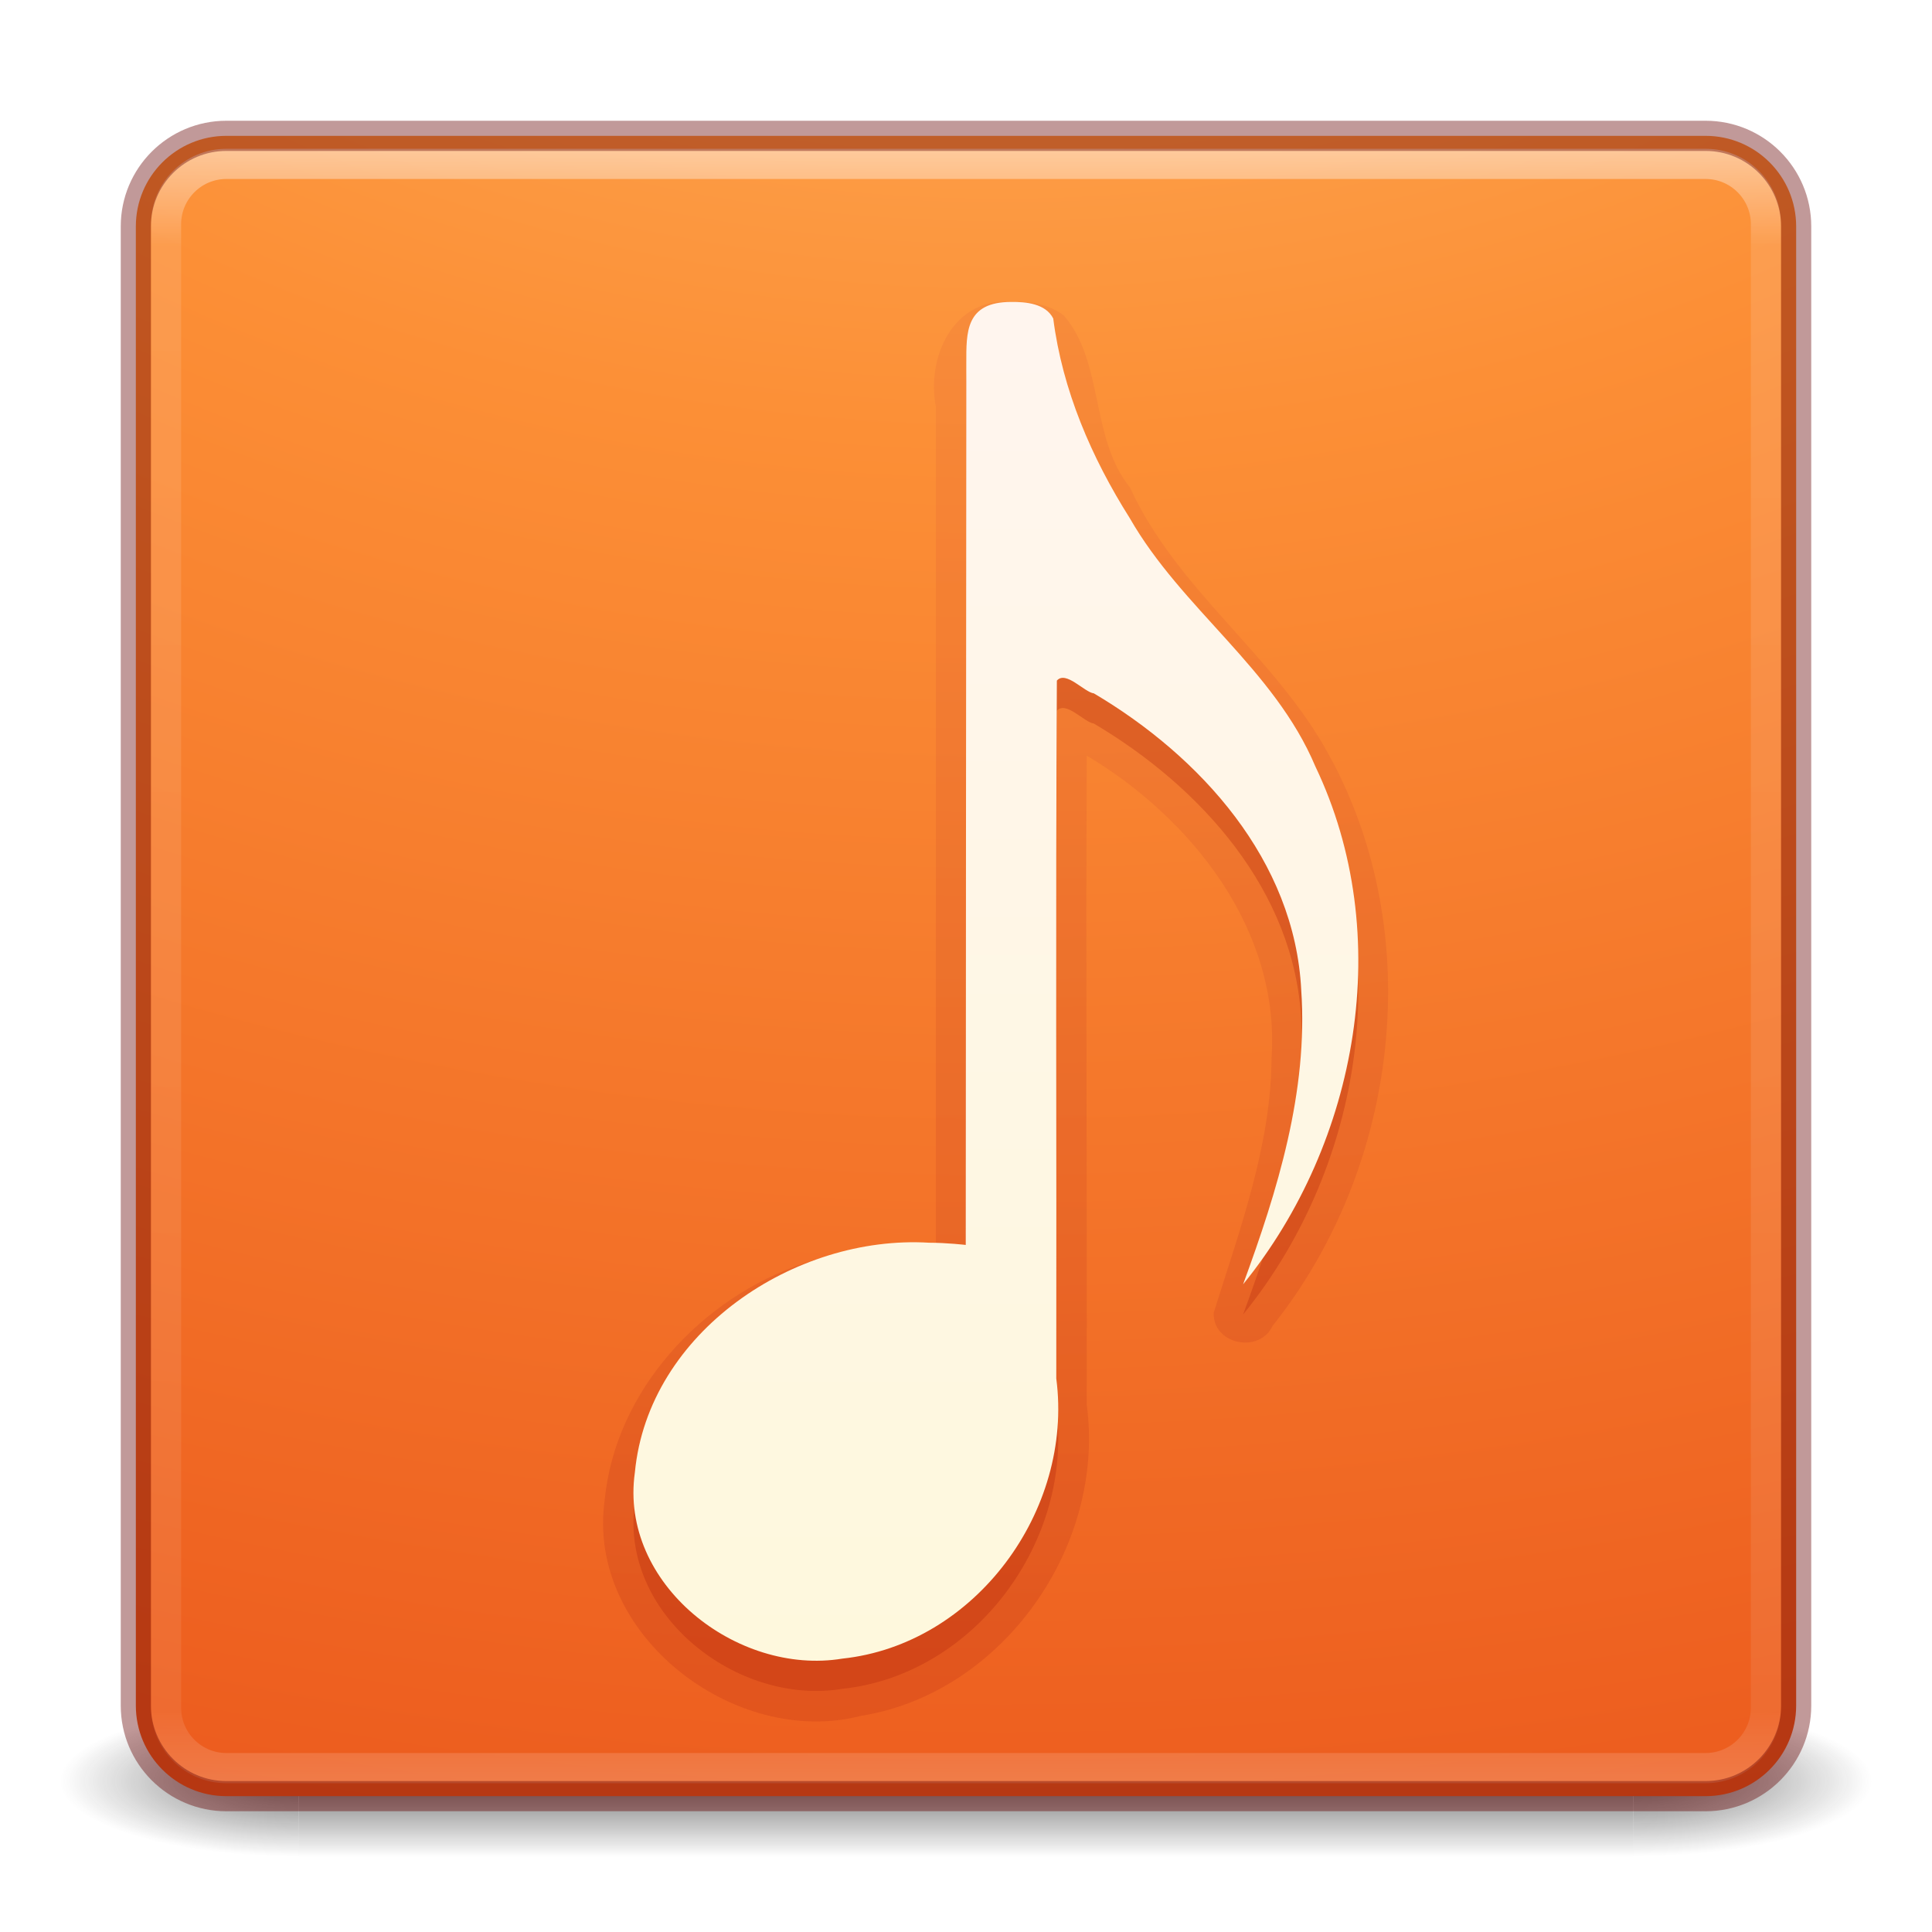
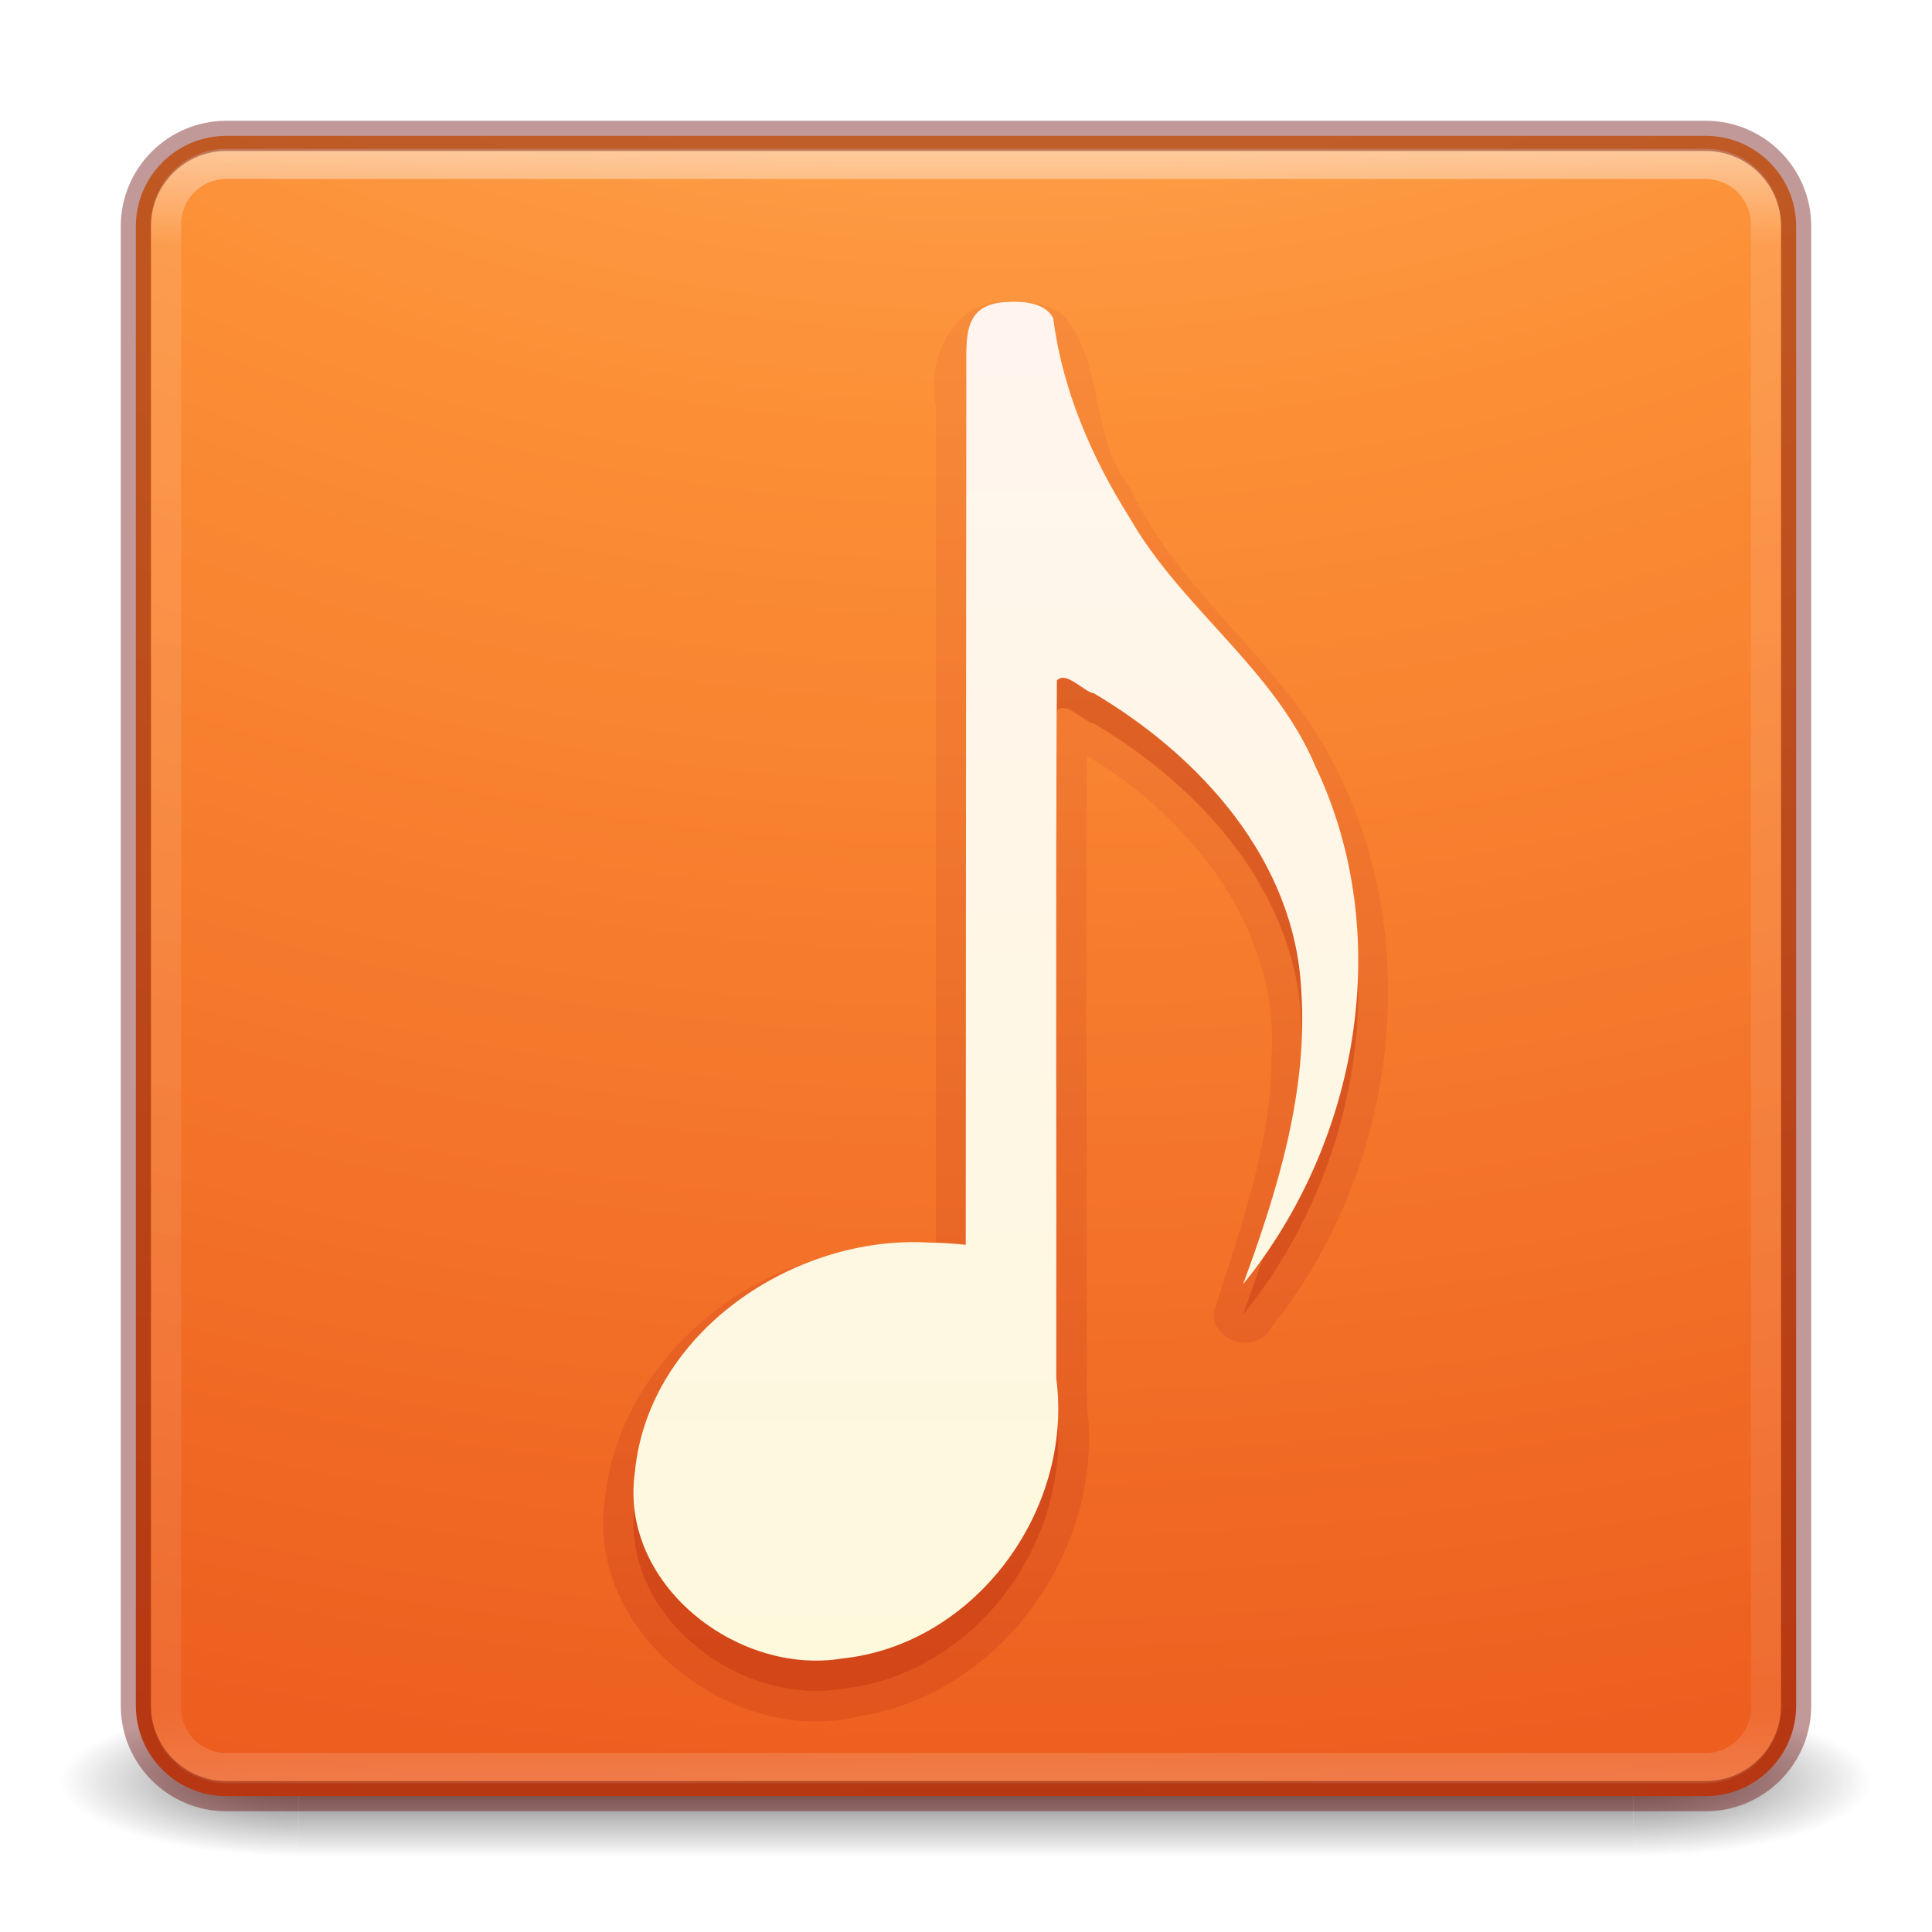
- <svg xmlns="http://www.w3.org/2000/svg" xmlns:xlink="http://www.w3.org/1999/xlink" version="1.1" width="64" height="64" id="svg6333">
-   <defs id="defs6335">
-     <linearGradient x1="167.983" y1="8.508" x2="167.983" y2="54.78" id="linearGradient5809" xlink:href="#linearGradient5803" gradientUnits="userSpaceOnUse" gradientTransform="translate(-130,1.759402e-6)" />
-     <linearGradient id="linearGradient5803">
-       <stop id="stop5805" style="stop-color:#fff5ef;stop-opacity:1" offset="0" />
-       <stop id="stop5807" style="stop-color:#fef8dd;stop-opacity:1" offset="1" />
+ <svg xmlns="http://www.w3.org/2000/svg" xmlns:xlink="http://www.w3.org/1999/xlink" viewBox="0 0 64 64">
+   <defs>
+     <linearGradient id="5">
+       <stop stop-color="#181818" />
+       <stop offset="1" stop-color="#181818" stop-opacity="0" />
    </linearGradient>
-     <linearGradient x1="27.096" y1="10.881" x2="27.096" y2="39.151" id="linearGradient5801" xlink:href="#linearGradient3895-9-0-3-5-2-0-4-9" gradientUnits="userSpaceOnUse" gradientTransform="matrix(1.410256,0,0,1.410256,0.391129,-2.255998)" />
-     <linearGradient id="linearGradient3895-9-0-3-5-2-0-4-9">
-       <stop id="stop3897-0-5-7-89-6-6-7-0" style="stop-color:#dc5639;stop-opacity:1" offset="0" />
-       <stop id="stop3899-8-7-06-3-8-3-8-0" style="stop-color:#9d0f0f;stop-opacity:1" offset="1" />
+     <linearGradient y1="5" x2="0" y2="43" id="2" gradientUnits="userSpaceOnUse" gradientTransform="matrix(1.43243 0 0 1.43628-2.378-2.471)">
+       <stop stop-color="#fff" />
+       <stop offset=".063" stop-color="#fff" stop-opacity=".235" />
+       <stop offset=".951" stop-color="#fff" stop-opacity=".157" />
+       <stop offset="1" stop-color="#fff" stop-opacity=".392" />
    </linearGradient>
-     <linearGradient x1="24" y1="5" x2="24" y2="43" id="linearGradient3381-5-4" xlink:href="#linearGradient3924-2-2-5-8" gradientUnits="userSpaceOnUse" gradientTransform="matrix(1.432432,0,0,1.436283,-2.378381,-2.470778)" />
-     <linearGradient id="linearGradient3924-2-2-5-8">
-       <stop id="stop3926-9-4-9-6" style="stop-color:#ffffff;stop-opacity:1" offset="0" />
-       <stop id="stop3928-9-8-6-5" style="stop-color:#ffffff;stop-opacity:0.235" offset="0.063" />
-       <stop id="stop3930-3-5-1-7" style="stop-color:#ffffff;stop-opacity:0.157" offset="0.951" />
-       <stop id="stop3932-8-0-4-8" style="stop-color:#ffffff;stop-opacity:0.392" offset="1" />
+     <linearGradient y1="47.03" x2="0" y2="39.999" id="7" gradientUnits="userSpaceOnUse">
+       <stop stop-color="#181818" stop-opacity="0" />
+       <stop offset=".5" stop-color="#181818" />
+       <stop offset="1" stop-color="#181818" stop-opacity="0" />
    </linearGradient>
-     <radialGradient cx="6.73" cy="9.957" r="12.672" fx="6.2" fy="9.957" id="radialGradient3402-7-1-6" xlink:href="#linearGradient2867-449-88-871-390-598-476-591-434-148-57-177-8-3-3-6-4-8-8-8" gradientUnits="userSpaceOnUse" gradientTransform="matrix(0,13.39398,-16.44353,0,196.9021,-114.8937)" />
-     <linearGradient id="linearGradient2867-449-88-871-390-598-476-591-434-148-57-177-8-3-3-6-4-8-8-8">
-       <stop id="stop3750-1-0-7-6-6-1-3-9" style="stop-color:#ffcd7d;stop-opacity:1" offset="0" />
-       <stop id="stop3752-3-7-4-0-32-8-923-0" style="stop-color:#fc8f36;stop-opacity:1" offset="0.262" />
-       <stop id="stop3754-1-8-5-2-7-6-7-1" style="stop-color:#e23a0e;stop-opacity:1" offset="0.705" />
-       <stop id="stop3756-1-6-2-6-6-1-96-6" style="stop-color:#ac441f;stop-opacity:1" offset="1" />
+     <linearGradient y1="8.508" x2="0" y2="54.78" id="0" gradientUnits="userSpaceOnUse">
+       <stop stop-color="#fff5ef" />
+       <stop offset="1" stop-color="#fef8dd" />
    </linearGradient>
-     <radialGradient cx="4.993" cy="43.5" r="2.5" fx="4.993" fy="43.5" id="radialGradient3337-2-2" xlink:href="#linearGradient3688-166-749-4-0-3-8" gradientUnits="userSpaceOnUse" gradientTransform="matrix(2.003784,0,0,1.4,27.98813,-17.4)" />
-     <linearGradient id="linearGradient3688-166-749-4-0-3-8">
-       <stop id="stop2883-4-0-1-8" style="stop-color:#181818;stop-opacity:1" offset="0" />
-       <stop id="stop2885-9-2-9-6" style="stop-color:#181818;stop-opacity:0" offset="1" />
+     <linearGradient y1="13.09" x2="0" y2="52.957" id="1" gradientUnits="userSpaceOnUse">
+       <stop stop-color="#dc5639" />
+       <stop offset="1" stop-color="#9d0f0f" />
    </linearGradient>
-     <radialGradient cx="4.993" cy="43.5" r="2.5" fx="4.993" fy="43.5" id="radialGradient3339-1-4" xlink:href="#linearGradient3688-464-309-9-2-4-2" gradientUnits="userSpaceOnUse" gradientTransform="matrix(2.003784,0,0,1.4,-20.01187,-104.4)" />
-     <linearGradient id="linearGradient3688-464-309-9-2-4-2">
-       <stop id="stop2889-7-9-6-9" style="stop-color:#181818;stop-opacity:1" offset="0" />
-       <stop id="stop2891-6-6-1-7" style="stop-color:#181818;stop-opacity:0" offset="1" />
-     </linearGradient>
-     <linearGradient id="linearGradient3702-501-757-8-4-1-1">
-       <stop id="stop2895-8-9-9-1" style="stop-color:#181818;stop-opacity:0" offset="0" />
-       <stop id="stop2897-7-8-7-7" style="stop-color:#181818;stop-opacity:1" offset="0.5" />
-       <stop id="stop2899-4-5-1-5" style="stop-color:#181818;stop-opacity:0" offset="1" />
-     </linearGradient>
-     <linearGradient x1="25.058" y1="47.028" x2="25.058" y2="39.999" id="linearGradient6394" xlink:href="#linearGradient3702-501-757-8-4-1-1" gradientUnits="userSpaceOnUse" />
+     <radialGradient cx="4.993" cy="43.5" r="2.5" id="4" xlink:href="#5" gradientUnits="userSpaceOnUse" gradientTransform="matrix(2.0038 0 0 1.4 27.988-17.4)" />
+     <radialGradient cx="4.993" cy="43.5" r="2.5" id="6" xlink:href="#5" gradientUnits="userSpaceOnUse" gradientTransform="matrix(2.0038 0 0 1.4-20.01-104.4)" />
+     <radialGradient cx="6.73" cy="9.957" r="12.672" fx="6.2" id="3" gradientUnits="userSpaceOnUse" gradientTransform="matrix(0 13.39398-16.44353 0 196.9-114.89)">
+       <stop stop-color="#ffcd7d" />
+       <stop offset=".262" stop-color="#fc8f36" />
+       <stop offset=".705" stop-color="#e23a0e" />
+       <stop offset="1" stop-color="#ac441f" />
+     </radialGradient>
  </defs>
-   <g id="layer1">
-     <g transform="matrix(1.57895,0,0,0.7142857,-5.894751,27.92857)" id="g3712-8-2-4-4" style="opacity:0.6">
-       <rect width="5" height="7" x="38" y="40" id="rect2801-5-5-7-9" style="fill:url(#radialGradient3337-2-2);fill-opacity:1;stroke:none" />
-       <rect width="5" height="7" x="-10" y="-47" transform="scale(-1,-1)" id="rect3696-3-0-3-7" style="fill:url(#radialGradient3339-1-4);fill-opacity:1;stroke:none" />
-       <rect width="28" height="7" x="10" y="40" id="rect3700-5-6-8-4" style="fill:url(#linearGradient6394);fill-opacity:1;stroke:none" />
-     </g>
-     <rect width="55" height="55" rx="3" ry="3" x="4.5" y="4.5" id="rect5505-21-3-8-5-2" style="color:#000000;fill:url(#radialGradient3402-7-1-6);fill-opacity:1;fill-rule:nonzero;stroke:none;stroke-width:1;marker:none;visibility:visible;display:inline;overflow:visible;enable-background:accumulate" />
-     <rect width="53" height="53.142" rx="2" ry="2" x="5.5" y="5.429" id="rect6741-5-0-2-3" style="opacity:0.5;fill:none;stroke:url(#linearGradient3381-5-4);stroke-width:1;stroke-linecap:round;stroke-linejoin:round;stroke-miterlimit:4;stroke-opacity:1;stroke-dasharray:none;stroke-dashoffset:0" />
-     <path d="m 33.5,10 c -1.918,-0.153 -2.812,1.831 -2.5,3.461 0,9.263 0,18.526 0,27.789 -1.301,-0.156 -2.991,0.115 -4.365,0.598 -3.412,1.136 -6.256,4.238 -6.604,7.839 -0.626,4.48 4.332,8.228 8.489,7.153 4.707,-0.751 8.114,-5.638 7.479,-10.31 0.011,-7.167 -0.029,-14.333 0,-21.5 3.475,2.075 6.409,5.773 6.123,10.011 -0.017,2.924 -1.06,5.701 -1.916,8.444 -0.042,1.052 1.518,1.371 1.951,0.434 4.192,-5.255 5.136,-13.008 1.846,-18.947 -1.776,-3.247 -5.013,-5.426 -6.571,-8.821 -1.331,-1.664 -0.855,-4.152 -2.189,-5.696 -0.495,-0.381 -1.135,-0.479 -1.742,-0.456 z" id="path4138-8-2-1" style="opacity:0.15;color:#000000;fill:url(#linearGradient5801);fill-opacity:1;fill-rule:nonzero;stroke:none;stroke-width:0.985;marker:none;visibility:visible;display:inline;overflow:visible;enable-background:accumulate" />
-     <path d="m 33.501,11.002 c -1.525,0 -1.491,1.009 -1.491,2.036 l -0.019,29.202 c -0.32,0.335 -0.801,-0.216 -1.209,-0.073 -4.447,-0.271 -9.306,2.954 -9.751,7.608 -0.524,3.7 3.386,6.745 6.872,6.169 4.393,-0.467 7.661,-4.899 7.088,-9.276 0.012,-7.706 -0.025,-15.422 0.019,-23.122 0.299,-0.343 0.91,0.387 1.226,0.423 3.533,2.09 6.658,5.537 6.869,9.83 0.232,3.354 -0.784,6.636 -1.926,9.746 3.829,-4.713 5.055,-11.589 2.394,-17.156 -1.361,-3.232 -4.43,-5.223 -6.148,-8.225 -1.268,-2.006 -2.233,-4.245 -2.535,-6.613 -0.249,-0.494 -0.904,-0.554 -1.388,-0.549 z" id="path7249-8-0-3-6-1-6-6" style="opacity:0.3;fill:#ae2109;fill-opacity:1;stroke:none" />
-     <path d="m 33.501,10.002 c -1.525,0 -1.491,1.009 -1.491,2.036 l -0.019,29.202 c 0,0 -0.623,-0.073 -1.209,-0.073 -4.447,-0.271 -9.306,2.954 -9.751,7.608 -0.524,3.7 3.386,6.745 6.872,6.169 4.393,-0.467 7.661,-4.899 7.088,-9.276 0.012,-7.706 -0.025,-15.422 0.019,-23.122 0.299,-0.343 0.91,0.387 1.226,0.423 3.533,2.09 6.658,5.537 6.869,9.83 0.232,3.354 -0.784,6.636 -1.926,9.746 3.829,-4.713 5.055,-11.589 2.394,-17.156 -1.361,-3.232 -4.43,-5.223 -6.148,-8.225 -1.268,-2.006 -2.233,-4.245 -2.535,-6.613 -0.249,-0.494 -0.904,-0.554 -1.388,-0.549 z" id="path7249-8-0-3-6-1-6" style="fill:url(#linearGradient5809);fill-opacity:1;stroke:none" />
-     <rect width="55" height="55" rx="3" ry="3" x="4.5" y="4.5" id="rect5505-21-3-8-9-1-1" style="opacity:0.4;color:#000000;fill:none;stroke:#640000;stroke-width:1;stroke-linecap:round;stroke-linejoin:round;stroke-miterlimit:4;stroke-opacity:1;stroke-dasharray:none;stroke-dashoffset:0;marker:none;visibility:visible;display:inline;overflow:visible;enable-background:accumulate" />
+   <g transform="matrix(1.57895 0 0 .71429-5.895 27.929)" opacity=".6">
+     <path fill="url(#4)" d="m38 40h5v7h-5z" />
+     <path transform="scale(-1-1)" fill="url(#6)" d="m-10-47h5v7h-5z" />
+     <path fill="url(#7)" d="m10 40h28v7h-28z" />
  </g>
+   <rect width="55" height="55" rx="3" x="4.5" y="4.5" fill="url(#3)" color="#000" />
+   <rect width="53" height="53.14" rx="2" x="5.5" y="5.429" opacity=".5" fill="none" stroke="url(#2)" stroke-linejoin="round" stroke-linecap="round" />
+   <path d="m33.5 10c-1.918-.153-2.812 1.831-2.5 3.461 0 9.263 0 18.526 0 27.789-1.301-.156-2.991.115-4.365.598-3.412 1.136-6.256 4.238-6.604 7.839-.626 4.48 4.332 8.228 8.489 7.153 4.707-.751 8.114-5.638 7.479-10.31.011-7.167-.029-14.333 0-21.5 3.475 2.075 6.409 5.773 6.123 10.01-.017 2.924-1.06 5.701-1.916 8.444-.042 1.052 1.518 1.371 1.951.434 4.192-5.255 5.136-13.01 1.846-18.947-1.776-3.247-5.01-5.426-6.571-8.821-1.331-1.664-.855-4.152-2.189-5.696-.495-.381-1.135-.479-1.742-.456" opacity=".15" fill="url(#1)" color="#000" />
+   <path d="m33.501 11c-1.525 0-1.491 1.01-1.491 2.036l-.019 29.2c-.32.335-.801-.216-1.209-.073-4.447-.271-9.306 2.954-9.751 7.608-.524 3.7 3.386 6.745 6.872 6.169 4.393-.467 7.661-4.899 7.088-9.276.012-7.706-.025-15.422.019-23.12.299-.343.91.387 1.226.423 3.533 2.09 6.658 5.537 6.869 9.83.232 3.354-.784 6.636-1.926 9.746 3.829-4.713 5.05-11.589 2.394-17.16-1.361-3.232-4.43-5.223-6.148-8.225-1.268-2.01-2.233-4.245-2.535-6.613-.249-.494-.904-.554-1.388-.549" opacity=".3" fill="#ae2109" />
+   <path d="m33.501 10c-1.525 0-1.491 1.01-1.491 2.036l-.019 29.2c0 0-.623-.073-1.209-.073-4.447-.271-9.306 2.954-9.751 7.608-.524 3.7 3.386 6.745 6.872 6.169 4.393-.467 7.661-4.899 7.088-9.276.012-7.706-.025-15.422.019-23.12.299-.343.91.387 1.226.423 3.533 2.09 6.658 5.537 6.869 9.83.232 3.354-.784 6.636-1.926 9.746 3.829-4.713 5.05-11.589 2.394-17.16-1.361-3.232-4.43-5.223-6.148-8.225-1.268-2.01-2.233-4.245-2.535-6.613-.249-.494-.904-.554-1.388-.549" fill="url(#0)" />
+   <rect width="55" height="55" rx="3" x="4.5" y="4.5" opacity=".4" fill="none" stroke="#640000" stroke-linejoin="round" stroke-linecap="round" color="#000" />
</svg>
